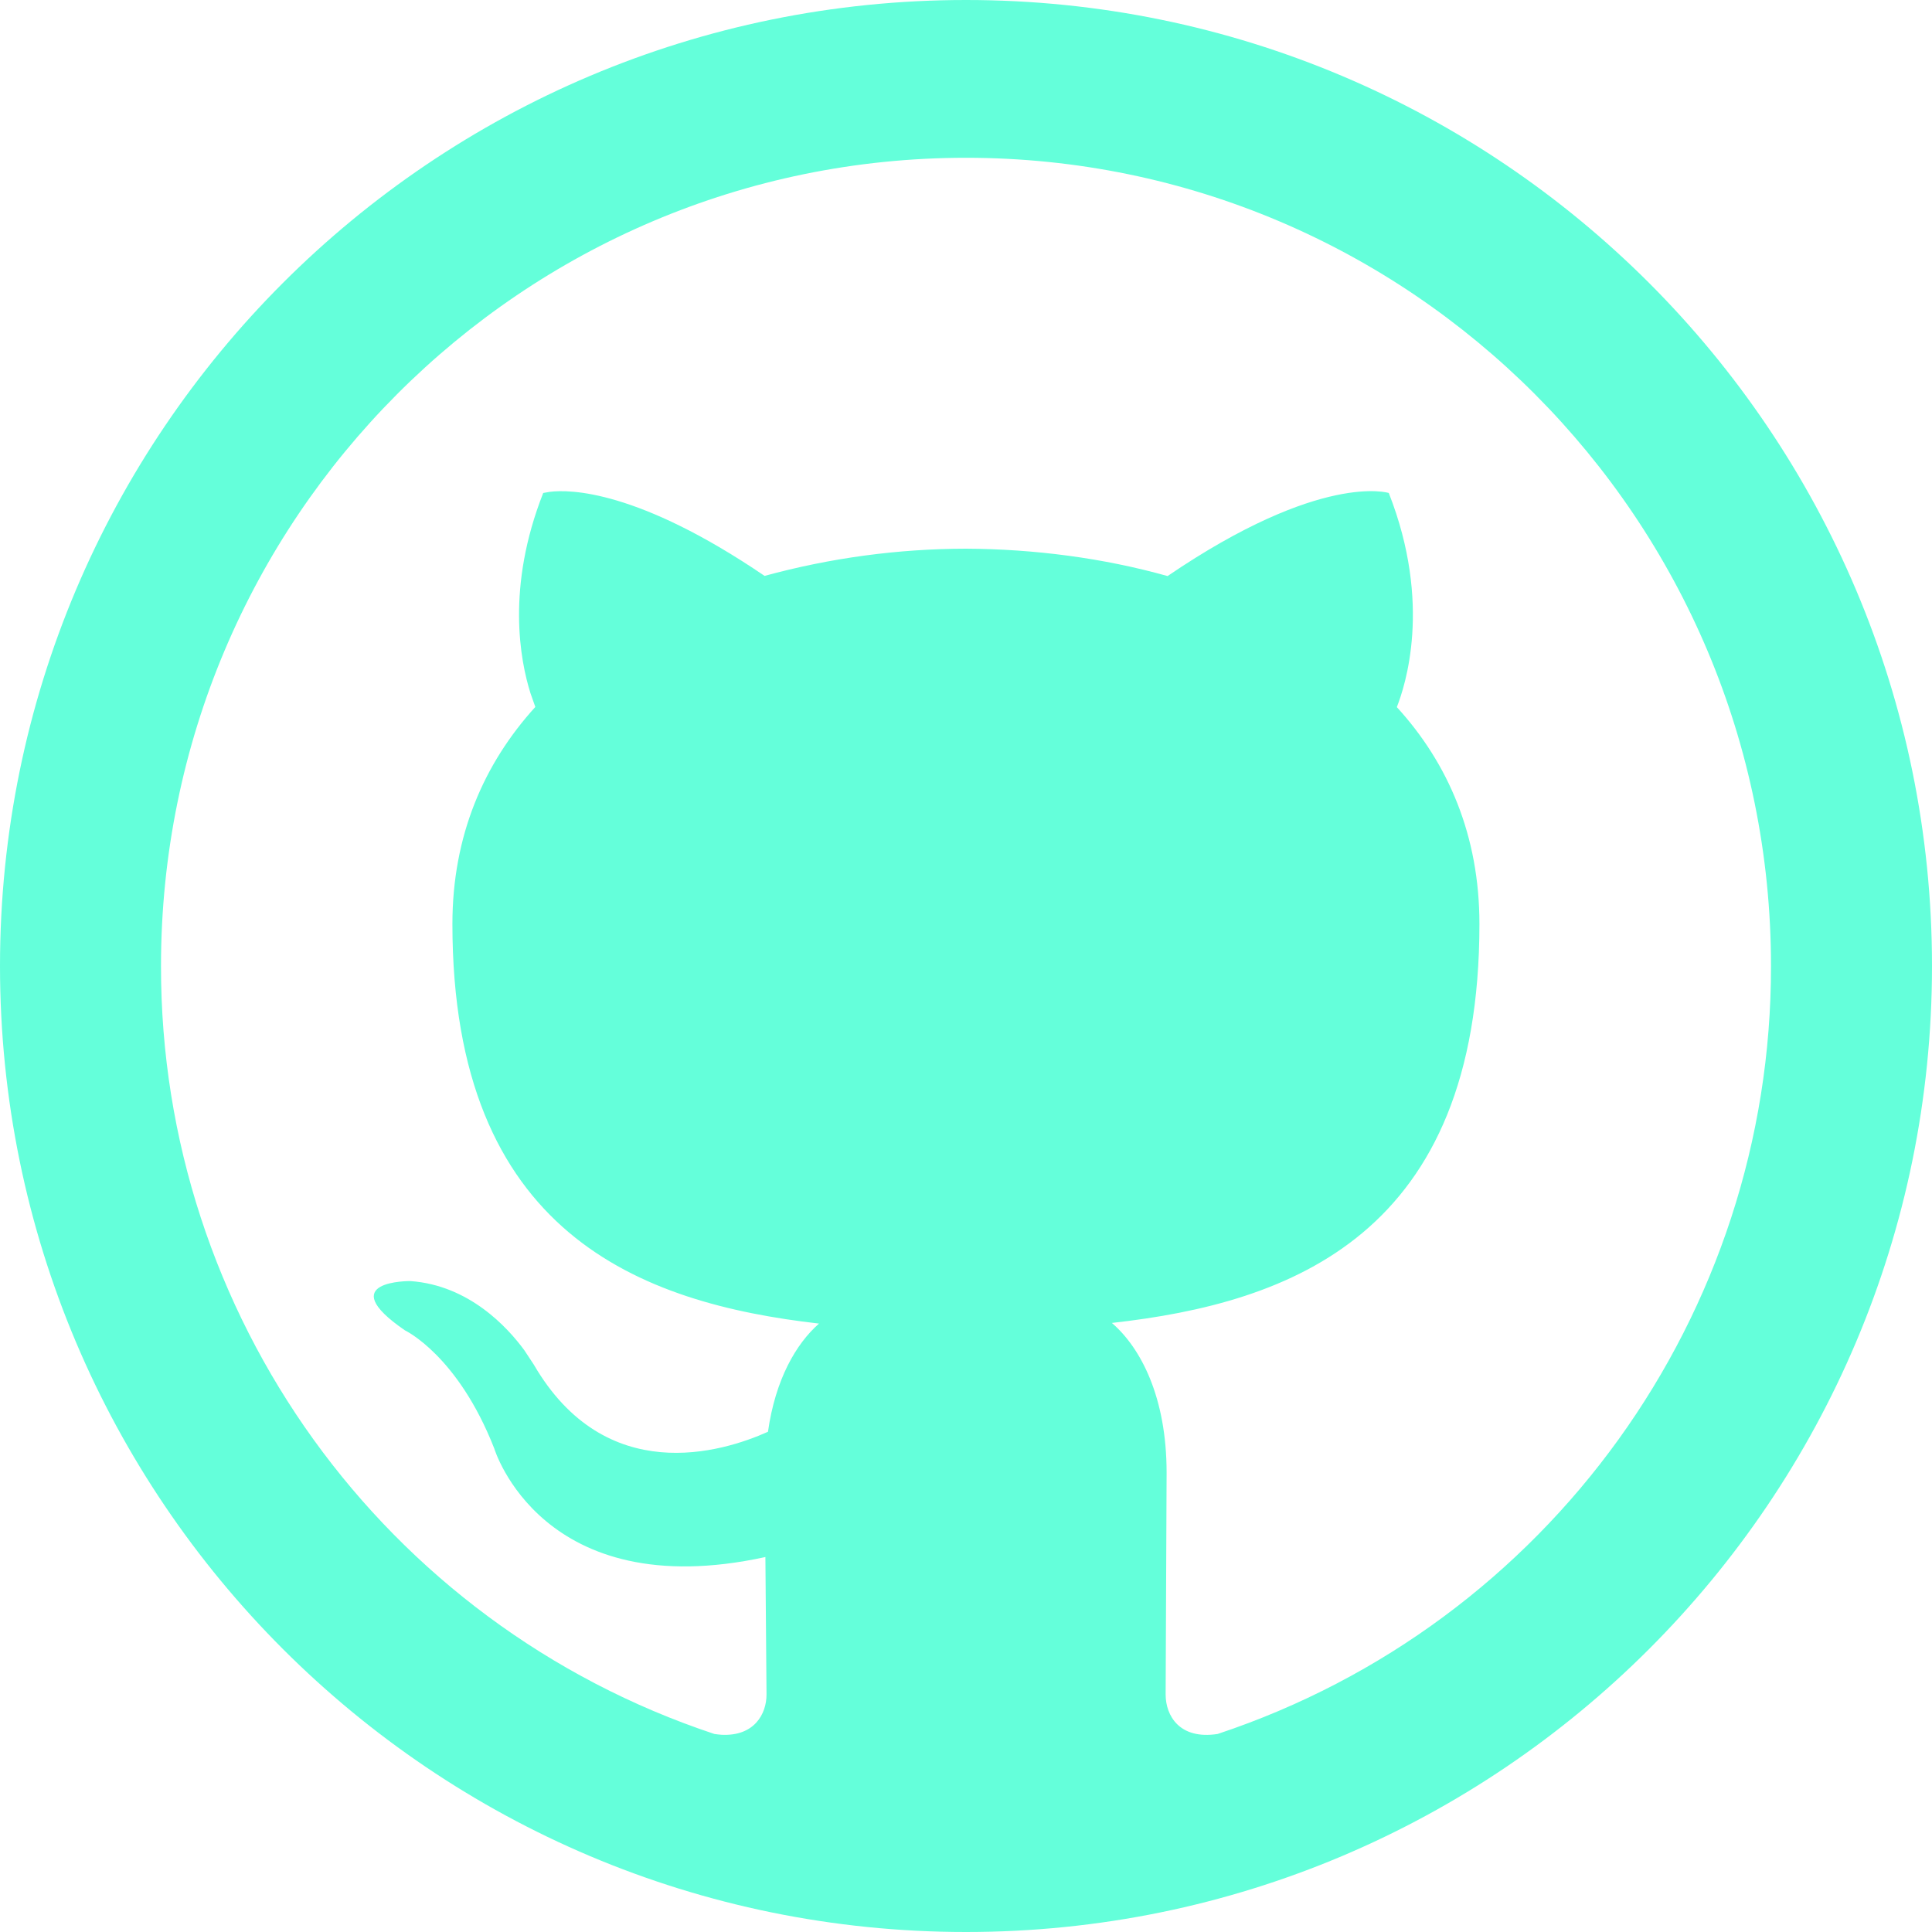
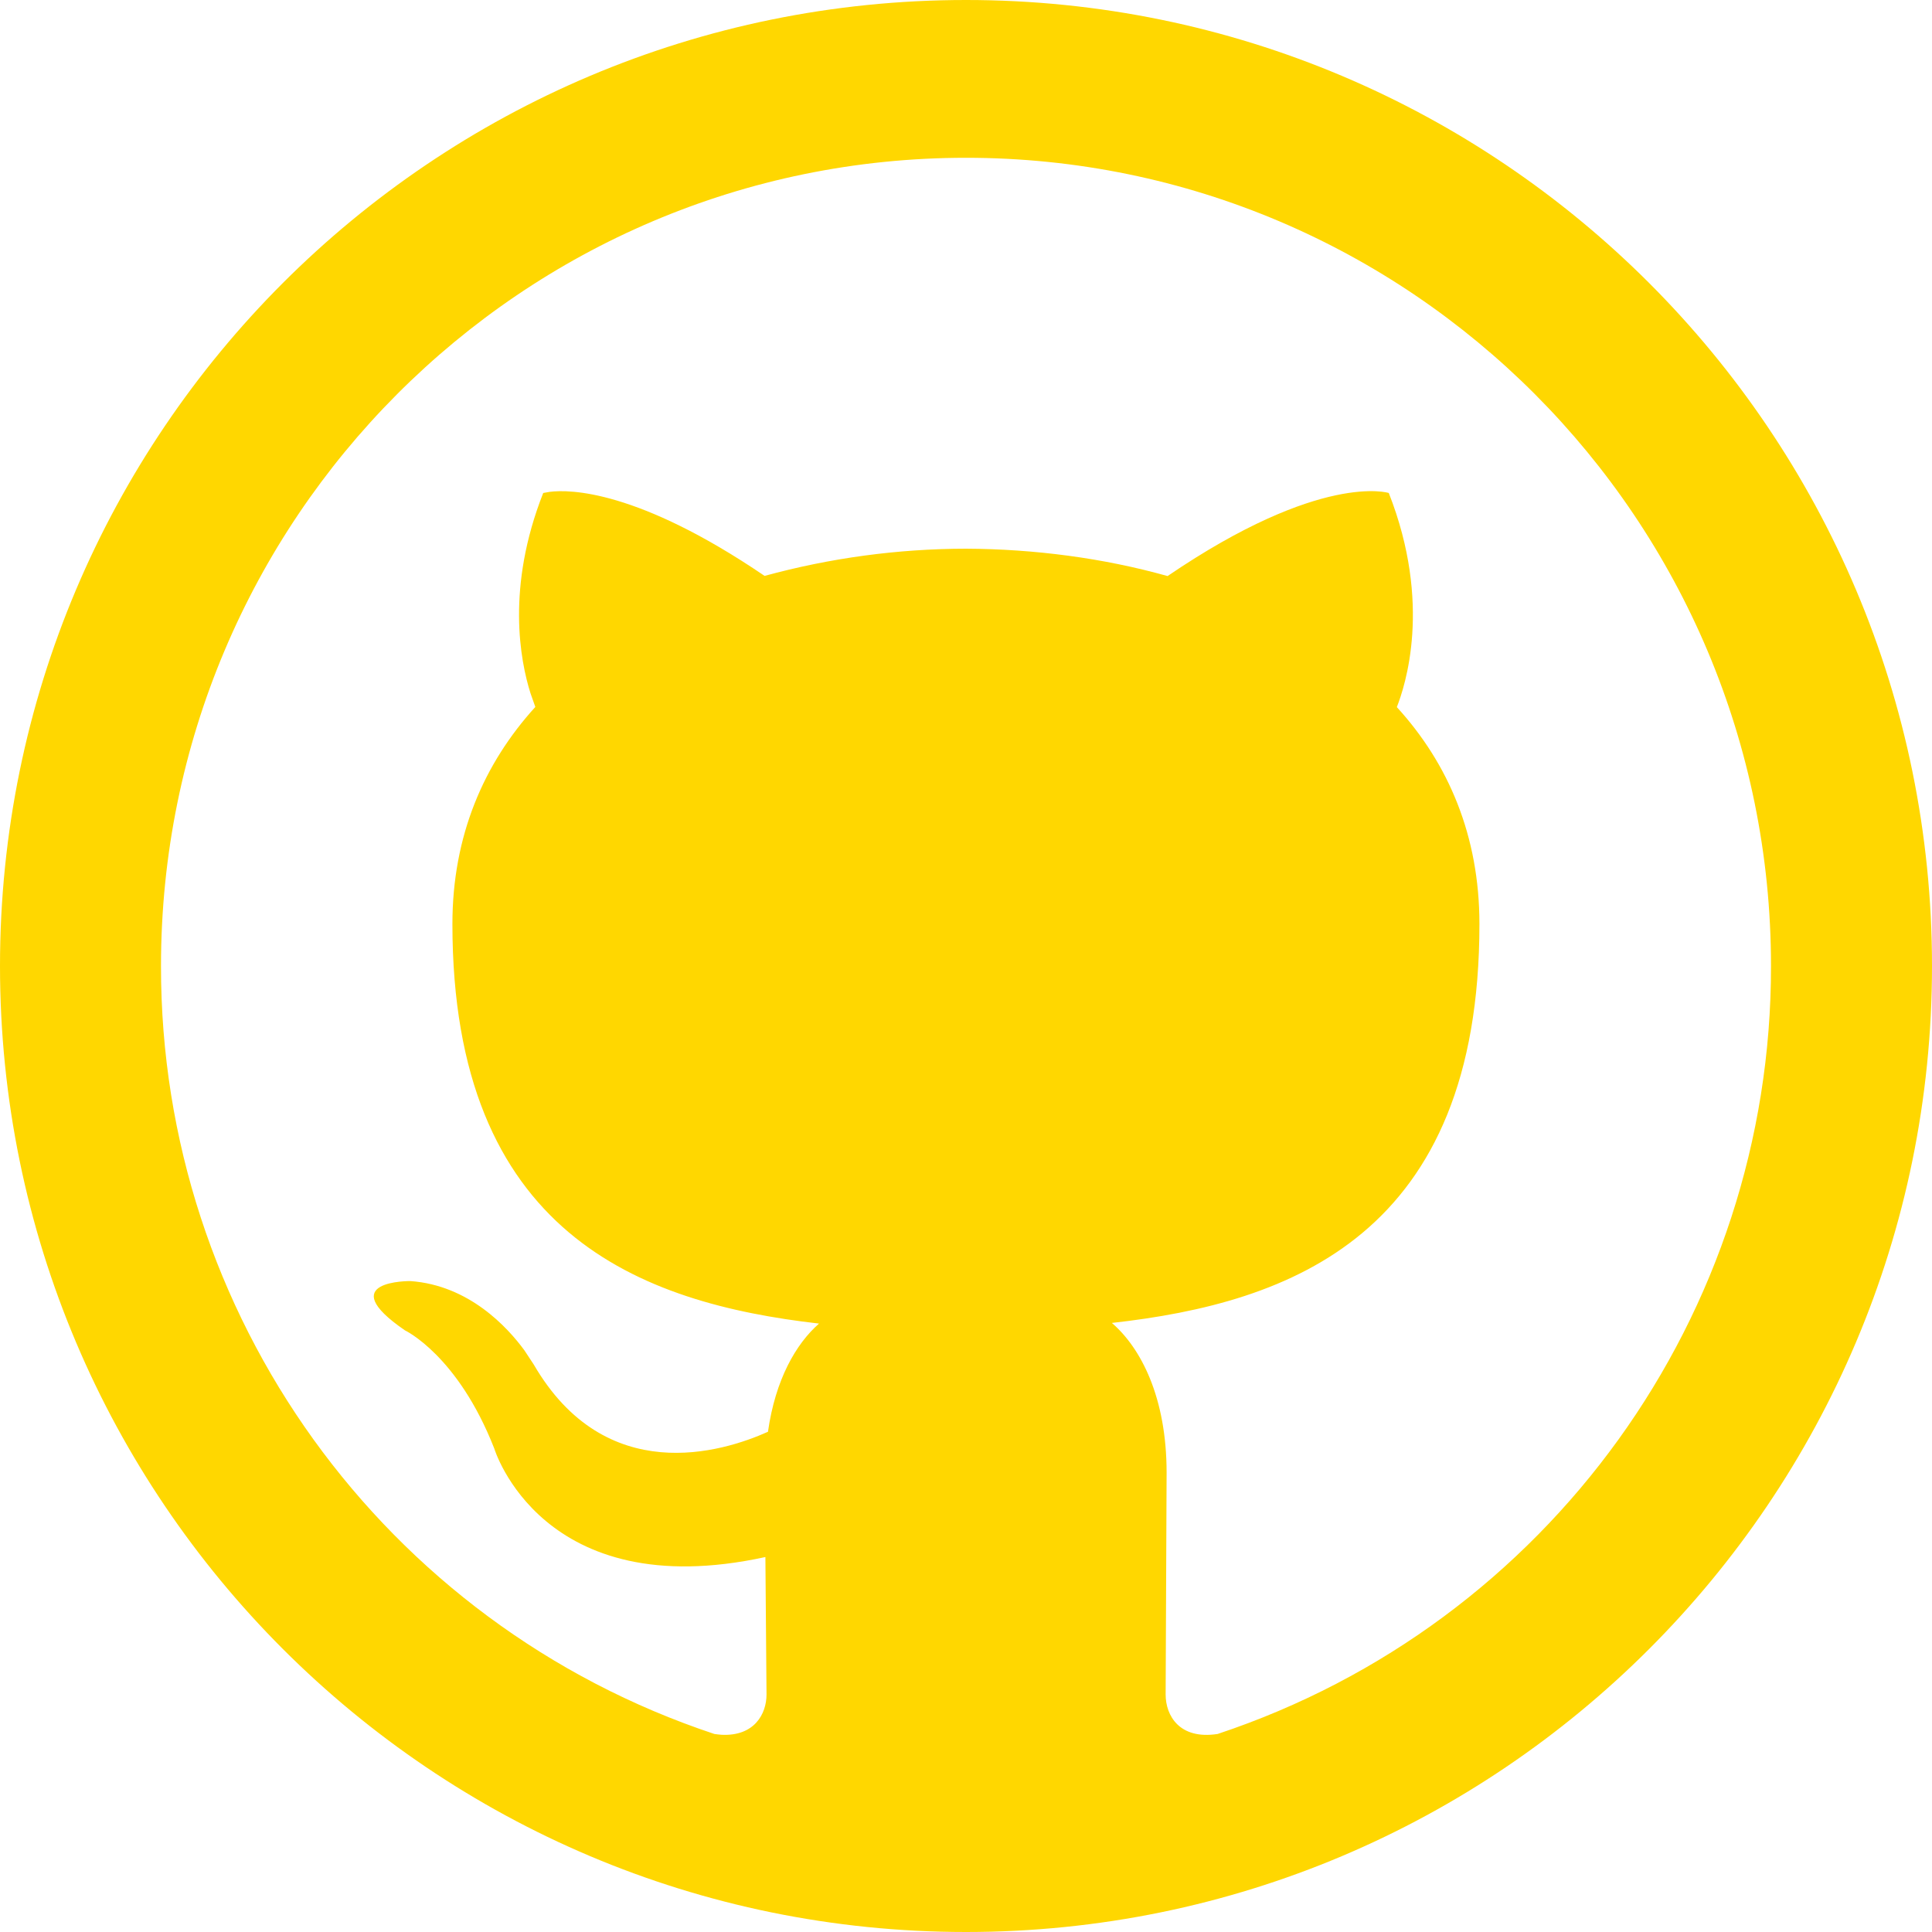
<svg xmlns="http://www.w3.org/2000/svg" width="12" height="12" focusable="false" viewBox="0 0 12 12">
-   <path fill="#64ffda" d="M6 0a6 6 0 110 12A6 6 0 016 0zm0 .98C3.243.98 1 3.223 1 6a5.02 5.02 0 003.437 4.77.594.594 0 00.045.005c.203.01.279-.129.279-.25l-.007-.854c-1.39.303-1.684-.674-1.684-.674-.227-.58-.555-.734-.555-.734-.454-.312.034-.306.034-.306.365.026.604.288.708.43l.058.088c.446.767 1.17.546 1.455.418.046-.325.174-.546.317-.672-1.11-.127-2.277-.558-2.277-2.482 0-.548.195-.996.515-1.348l-.03-.085c-.064-.203-.152-.658.079-1.244l.04-.007c.124-.016.548-.013 1.335.522A4.77 4.77 0 016 3.408c.425.002.853.058 1.252.17.955-.65 1.374-.516 1.374-.516.272.692.1 1.202.05 1.33.32.35.513.799.513 1.347 0 1.93-1.169 2.354-2.283 2.478.18.155.34.462.34.93l-.006 1.378c0 .13.085.282.323.245A5.02 5.02 0 0011 6C11 3.223 8.757.98 6 .98z" />
+   <path fill="#FFD700" d="M6 0a6 6 0 110 12A6 6 0 016 0zm0 .98C3.243.98 1 3.223 1 6a5.02 5.02 0 003.437 4.77.594.594 0 00.045.005c.203.01.279-.129.279-.25l-.007-.854c-1.39.303-1.684-.674-1.684-.674-.227-.58-.555-.734-.555-.734-.454-.312.034-.306.034-.306.365.026.604.288.708.43l.058.088c.446.767 1.17.546 1.455.418.046-.325.174-.546.317-.672-1.11-.127-2.277-.558-2.277-2.482 0-.548.195-.996.515-1.348l-.03-.085c-.064-.203-.152-.658.079-1.244l.04-.007c.124-.016.548-.013 1.335.522A4.77 4.77 0 016 3.408c.425.002.853.058 1.252.17.955-.65 1.374-.516 1.374-.516.272.692.1 1.202.05 1.33.32.35.513.799.513 1.347 0 1.93-1.169 2.354-2.283 2.478.18.155.34.462.34.93l-.006 1.378c0 .13.085.282.323.245A5.02 5.02 0 0011 6C11 3.223 8.757.98 6 .98z" />
</svg>
